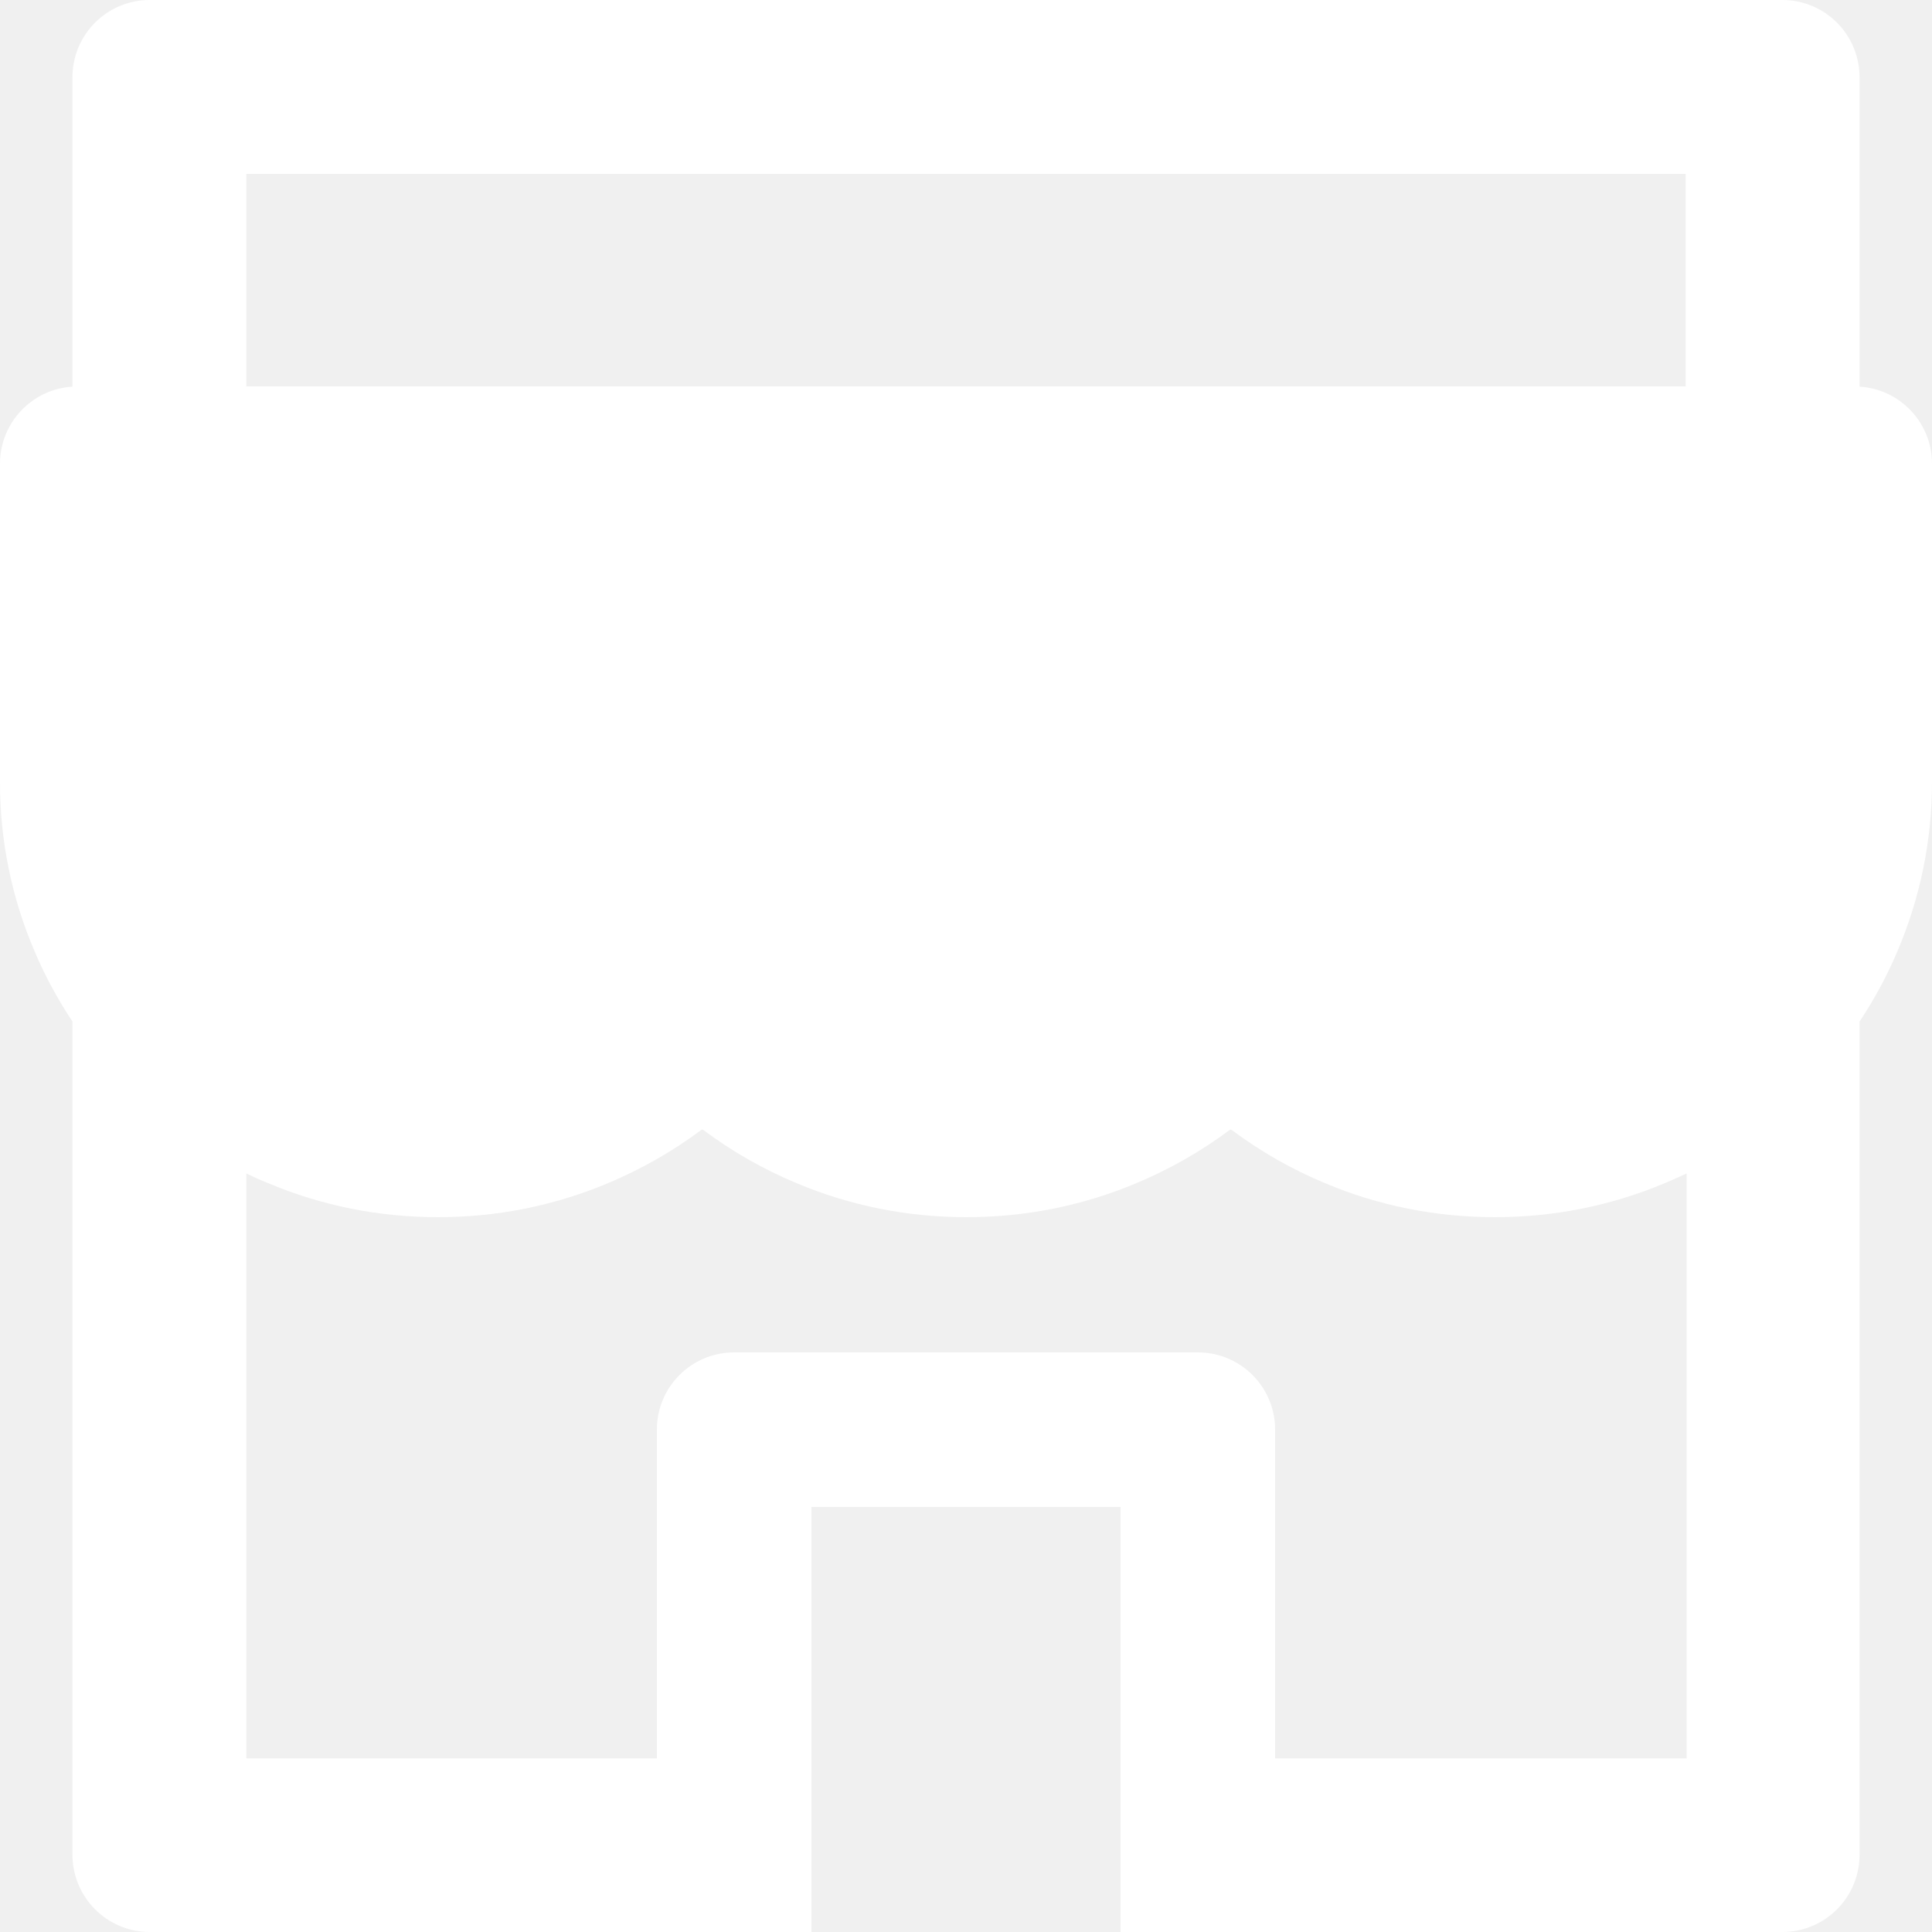
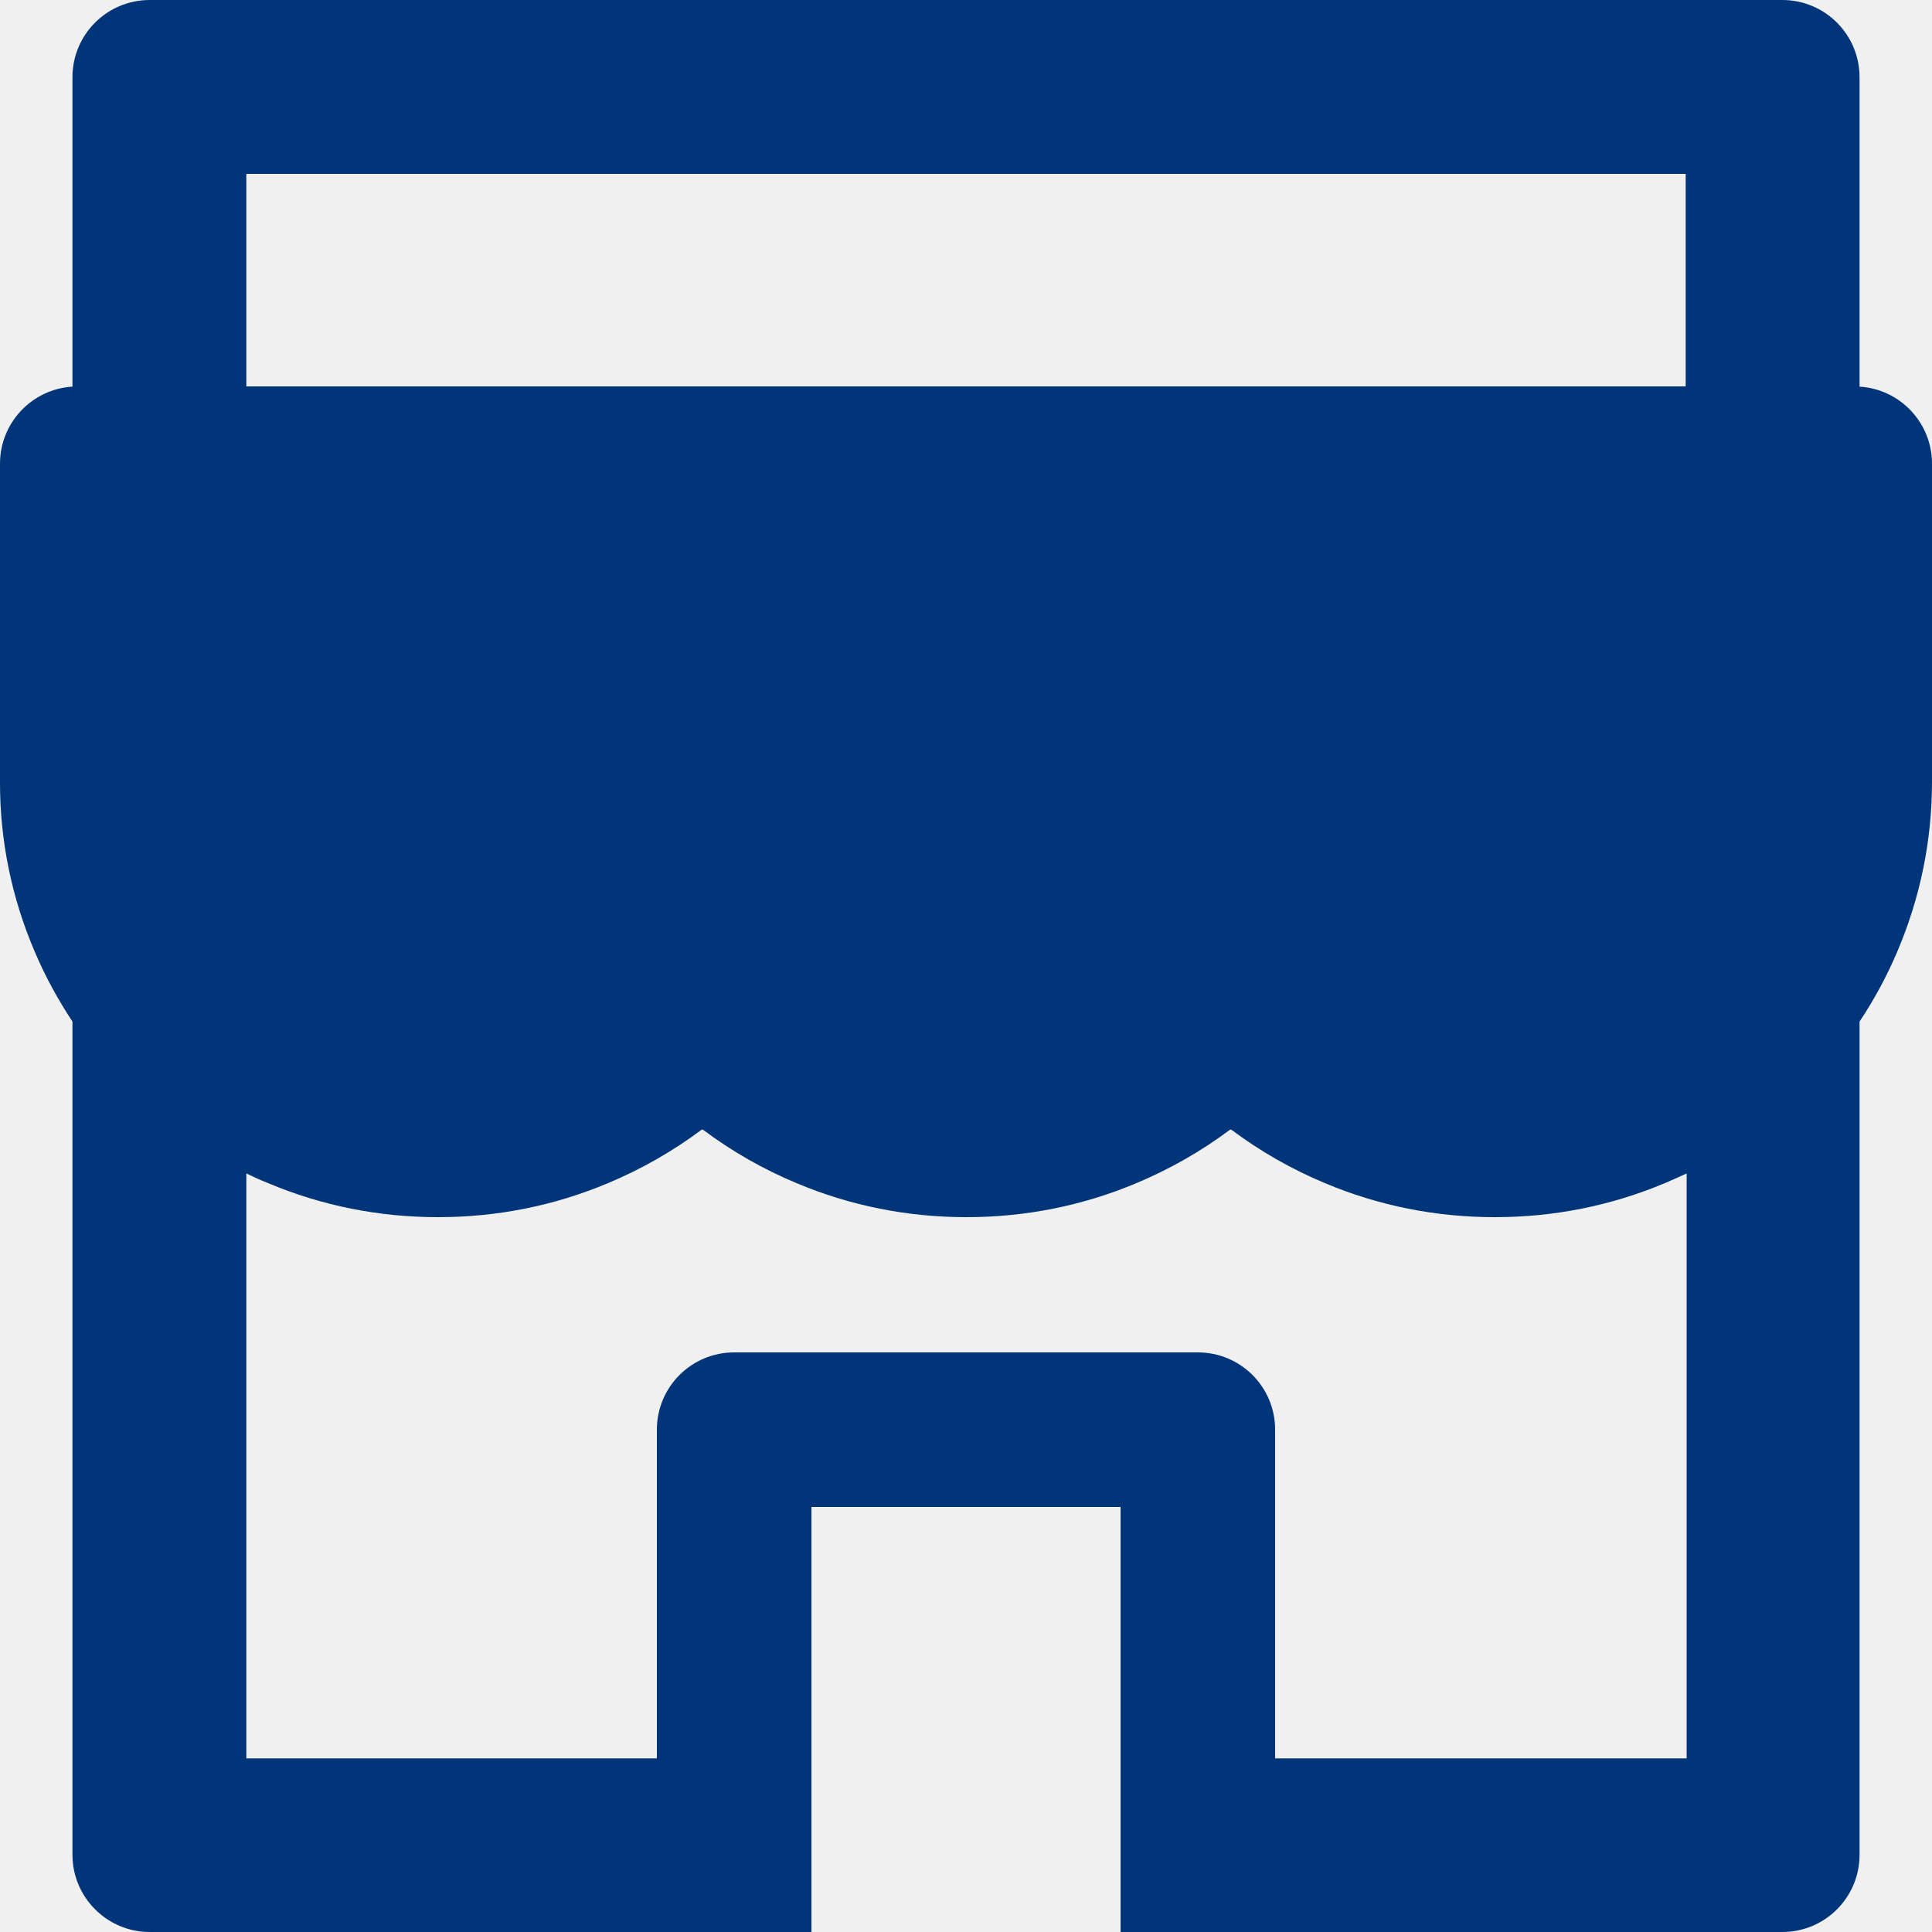
<svg xmlns="http://www.w3.org/2000/svg" width="24" height="24" viewBox="0 0 24 24" fill="none">
-   <path d="M23.1 4.803V0.96C23.1 0.429 22.671 0 22.14 0H1.86C1.329 0 0.9 0.429 0.9 0.96V4.803C0.399 4.833 1.85878e-05 5.25 1.85878e-05 5.76V9.711C-0.002 10.437 0.145 11.156 0.432 11.823C0.561 12.129 0.72 12.417 0.9 12.69V23.04C0.9 23.568 1.329 24 1.86 24H10.08V18.72H13.92V24H22.14C22.671 24 23.1 23.571 23.1 23.04V12.69C23.283 12.416 23.439 12.126 23.568 11.823C23.853 11.154 24 10.443 24 9.711V5.76C24 5.25 23.601 4.833 23.1 4.803ZM20.94 21.843H15.84V17.76C15.84 17.229 15.411 16.8 14.88 16.8H9.12C8.589 16.8 8.16 17.229 8.16 17.76V21.843H3.06V14.577C3.147 14.619 3.237 14.661 3.33 14.697C3.999 14.979 4.71 15.12 5.442 15.12C6.174 15.12 6.882 14.979 7.554 14.697C7.968 14.523 8.358 14.301 8.715 14.034C8.721 14.031 8.727 14.031 8.733 14.034C9.091 14.302 9.481 14.525 9.894 14.697C10.563 14.979 11.274 15.12 12.006 15.12C12.738 15.12 13.446 14.979 14.118 14.697C14.532 14.523 14.922 14.301 15.279 14.034C15.285 14.031 15.291 14.031 15.297 14.034C15.655 14.302 16.045 14.525 16.458 14.697C17.127 14.979 17.838 15.12 18.57 15.12C19.302 15.12 20.01 14.979 20.682 14.697C20.772 14.658 20.862 14.619 20.952 14.577V21.843H20.94ZM20.94 4.8H3.06V2.16H20.94V4.8Z" fill="white" />
+   <path d="M23.1 4.803V0.96C23.1 0.429 22.671 0 22.14 0H1.86C1.329 0 0.9 0.429 0.9 0.96V4.803C0.399 4.833 1.85878e-05 5.25 1.85878e-05 5.76V9.711C-0.002 10.437 0.145 11.156 0.432 11.823C0.561 12.129 0.72 12.417 0.9 12.69V23.04C0.9 23.568 1.329 24 1.86 24H10.08V18.72H13.92V24H22.14C22.671 24 23.1 23.571 23.1 23.04V12.69C23.283 12.416 23.439 12.126 23.568 11.823C23.853 11.154 24 10.443 24 9.711V5.76C24 5.25 23.601 4.833 23.1 4.803ZM20.94 21.843H15.84V17.76C15.84 17.229 15.411 16.8 14.88 16.8H9.12C8.589 16.8 8.16 17.229 8.16 17.76V21.843H3.06V14.577C3.147 14.619 3.237 14.661 3.33 14.697C3.999 14.979 4.71 15.12 5.442 15.12C6.174 15.12 6.882 14.979 7.554 14.697C7.968 14.523 8.358 14.301 8.715 14.034C8.721 14.031 8.727 14.031 8.733 14.034C9.091 14.302 9.481 14.525 9.894 14.697C10.563 14.979 11.274 15.12 12.006 15.12C12.738 15.12 13.446 14.979 14.118 14.697C14.532 14.523 14.922 14.301 15.279 14.034C15.285 14.031 15.291 14.031 15.297 14.034C15.655 14.302 16.045 14.525 16.458 14.697C17.127 14.979 17.838 15.12 18.57 15.12C19.302 15.12 20.01 14.979 20.682 14.697C20.772 14.658 20.862 14.619 20.952 14.577V21.843H20.94ZM20.94 4.8H3.06V2.16H20.94V4.8Z" fill="#003579" />
</svg>
